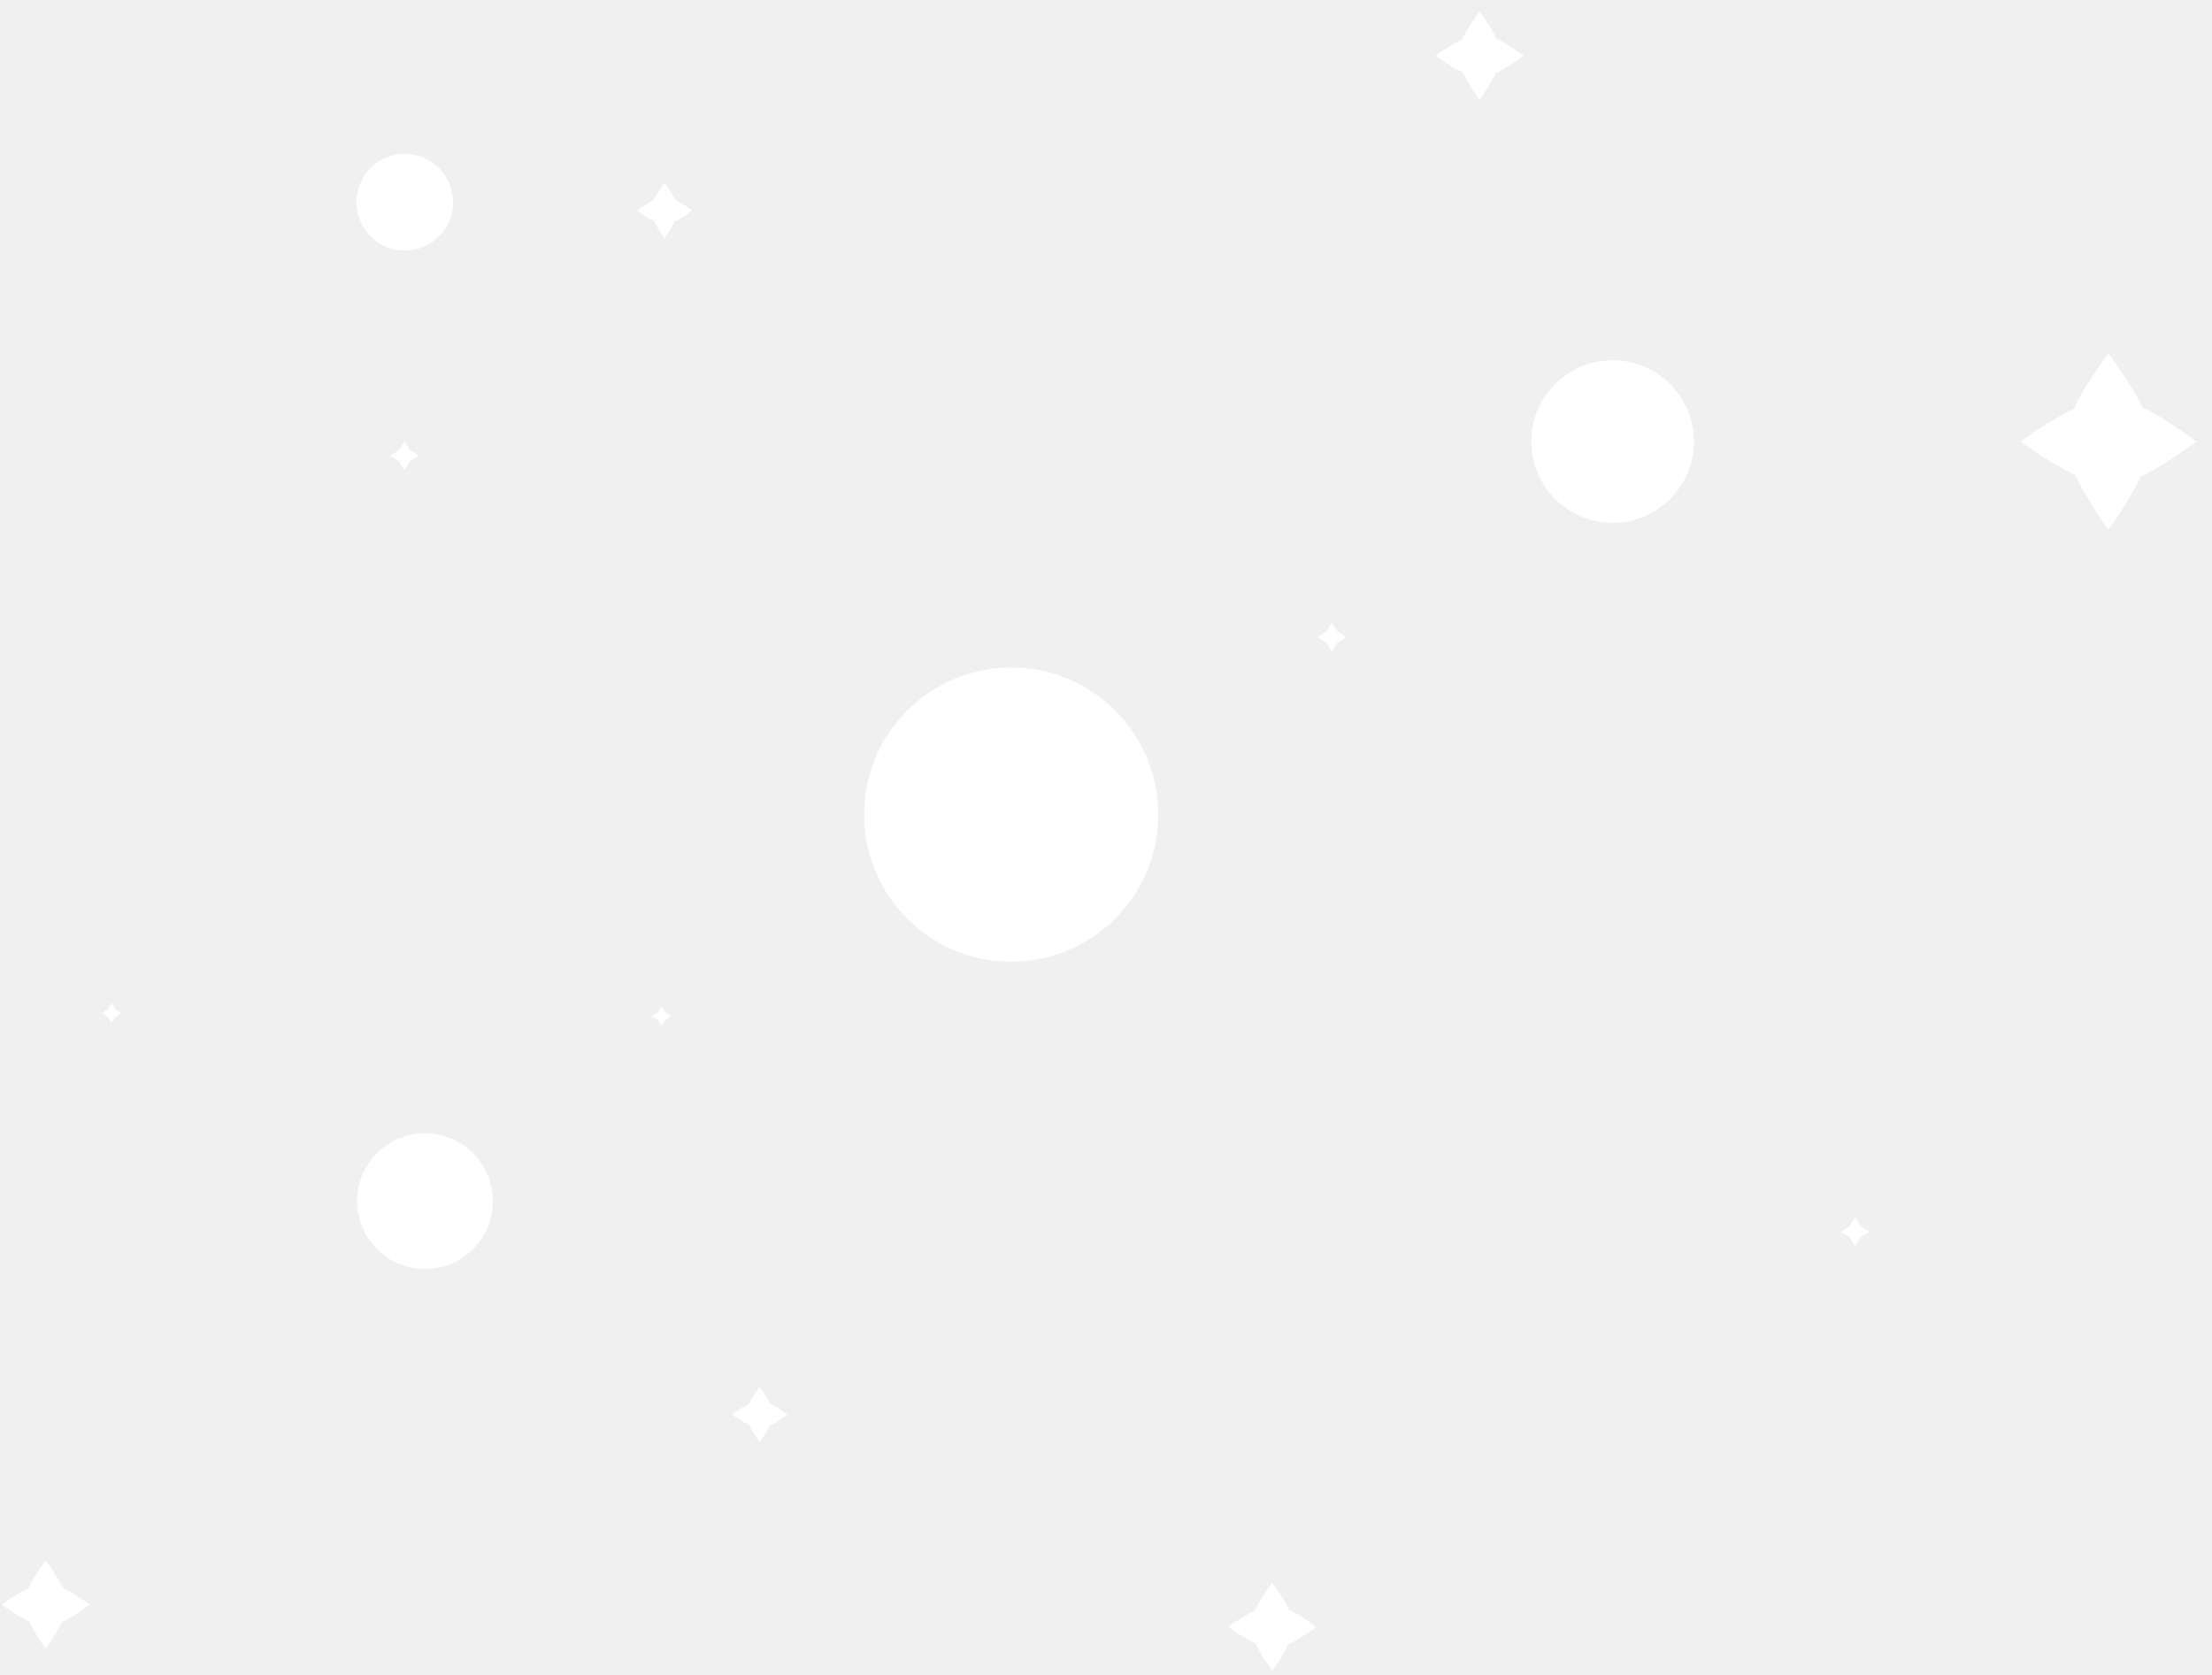
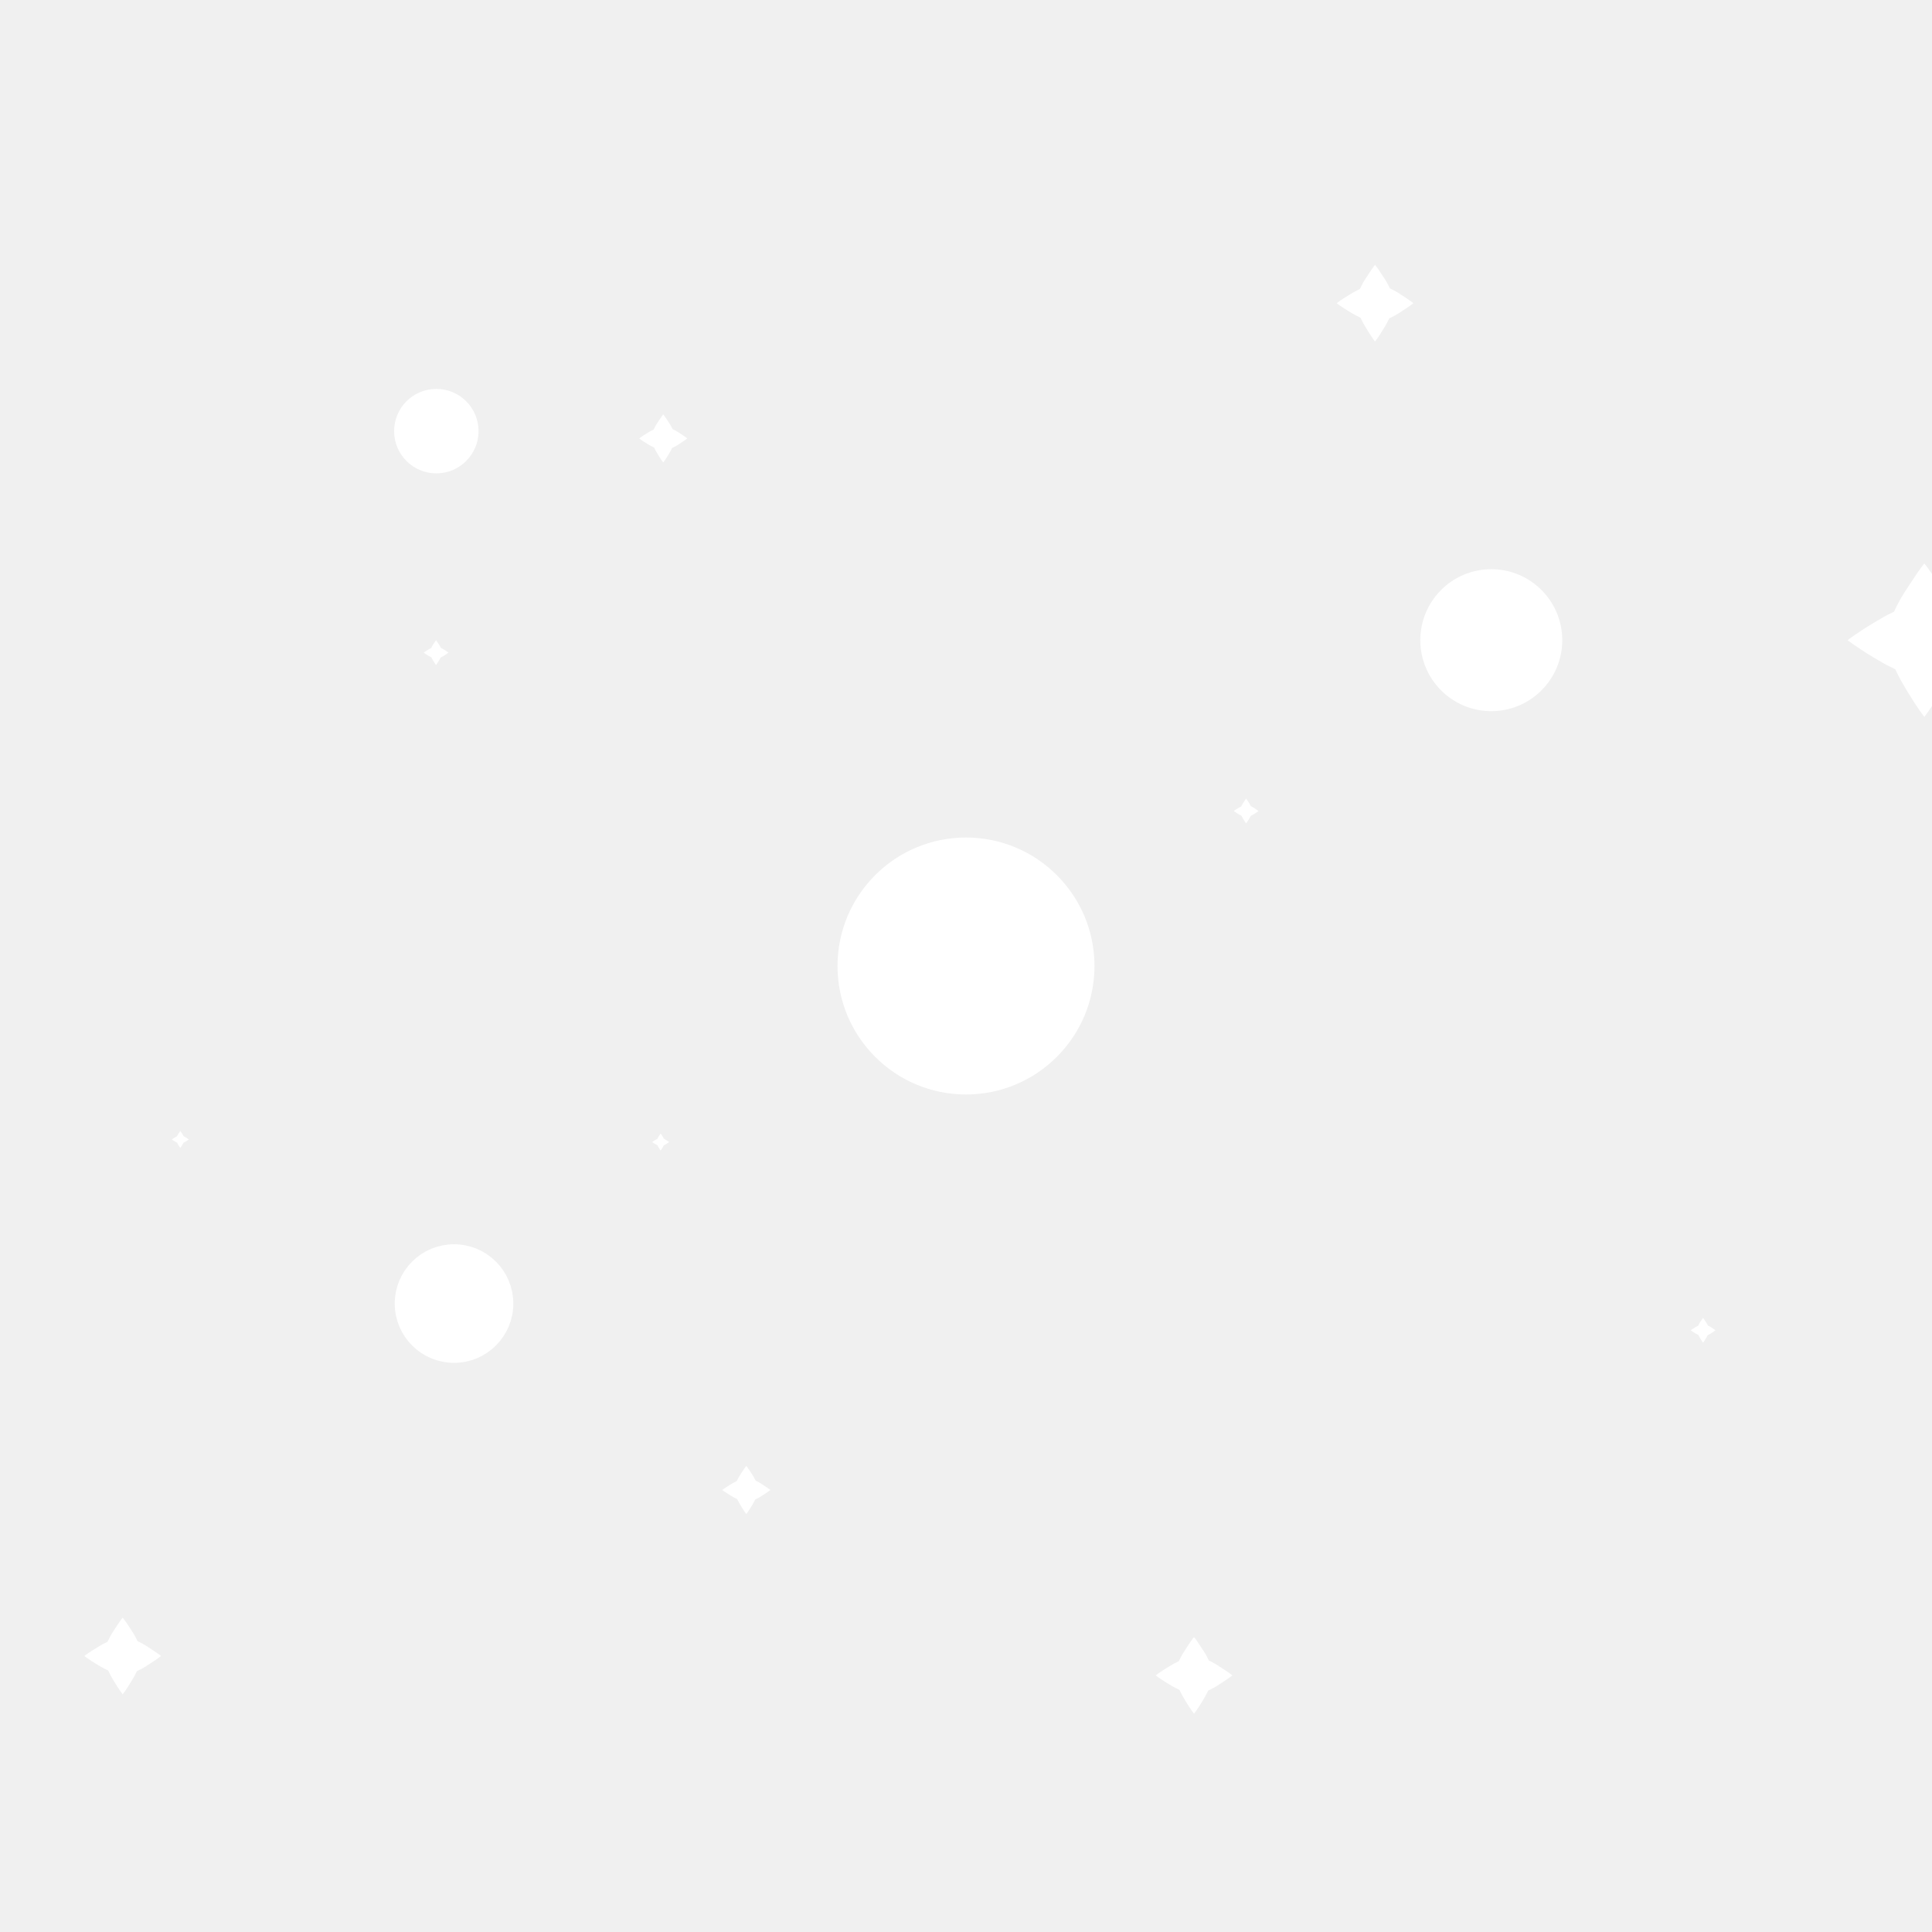
- <svg xmlns="http://www.w3.org/2000/svg" width="100%" height="100%" viewBox="0 0 210 159" version="1.1" xml:space="preserve" style="fill-rule:evenodd;clip-rule:evenodd;stroke-linecap:round;stroke-linejoin:round;stroke-miterlimit:1.5;">
-   <g id="Vision">
-     <circle cx="96" cy="77.333" r="12.5" style="fill:#fff;stroke:#fff;stroke-width:2.93px;" />
-     <circle cx="153.097" cy="41.917" r="6.25" style="fill:#fff;stroke:#fff;stroke-width:2.93px;" />
-     <circle cx="40.349" cy="114.024" r="4.98" style="fill:#fff;stroke:#fff;stroke-width:2.93px;" />
-     <path d="M138.816,3.742l-0.02,0.01c-0.419,0.198 -0.662,0.34 -1,0.543c-1.098,0.66 -1.5,0.994 -1.5,0.994c-0,-0 0.402,0.334 1.5,0.993c0.338,0.204 0.581,0.346 1,0.544l0.088,0.041l0.041,0.089c0.198,0.418 0.34,0.661 0.544,1c0.659,1.097 0.993,1.5 0.993,1.5c0,-0 0.334,-0.403 0.994,-1.5c0.203,-0.339 0.345,-0.582 0.543,-1l0.01,-0.021c0.039,-0.018 0.079,-0.037 0.12,-0.056c0.691,-0.327 1.03,-0.581 1.5,-0.885c0.768,-0.496 1,-0.705 1,-0.705c-0,-0 -0.232,-0.209 -1,-0.705c-0.47,-0.304 -0.809,-0.559 -1.5,-0.886c-0.018,-0.008 -0.035,-0.016 -0.052,-0.024c-0.008,-0.017 -0.016,-0.034 -0.024,-0.052c-0.327,-0.691 -0.582,-1.029 -0.885,-1.5c-0.497,-0.768 -0.706,-1 -0.706,-1c0,0 -0.209,0.232 -0.705,1c-0.304,0.471 -0.558,0.809 -0.885,1.5c-0.019,0.041 -0.038,0.081 -0.056,0.12Z" style="fill:#fff;" />
-     <path d="M196.874,38.824l-0.041,0.019c-0.836,0.396 -1.323,0.68 -2,1.087c-2.194,1.319 -3,1.987 -3,1.987c0,-0 0.806,0.667 3,1.987c0.677,0.407 1.164,0.691 2,1.086l0.177,0.084l0.083,0.176c0.396,0.837 0.68,1.323 1.087,2c1.319,2.195 1.987,3 1.987,3c-0,-0 0.667,-0.805 1.987,-3c0.407,-0.677 0.691,-1.163 1.086,-2l0.02,-0.041c0.079,-0.036 0.159,-0.073 0.24,-0.111c1.382,-0.655 2.059,-1.163 3,-1.771c1.536,-0.992 2,-1.41 2,-1.41c-0,-0 -0.464,-0.419 -2,-1.411c-0.941,-0.608 -1.618,-1.116 -3,-1.77c-0.035,-0.017 -0.069,-0.033 -0.104,-0.049c-0.016,-0.034 -0.032,-0.069 -0.048,-0.104c-0.655,-1.381 -1.163,-2.059 -1.771,-3c-0.992,-1.535 -1.41,-2 -1.41,-2c-0,0 -0.419,0.465 -1.411,2c-0.608,0.941 -1.116,1.619 -1.77,3c-0.039,0.081 -0.076,0.161 -0.112,0.241Z" style="fill:#fff;" />
-     <path d="M119.138,152.896l-0.02,0.009c-0.419,0.198 -0.662,0.34 -1,0.544c-1.098,0.659 -1.5,0.993 -1.5,0.993c-0,0 0.402,0.334 1.5,0.994c0.338,0.203 0.581,0.345 1,0.543l0.088,0.042l0.042,0.088c0.198,0.418 0.339,0.661 0.543,1c0.66,1.097 0.993,1.5 0.993,1.5c0,-0 0.334,-0.403 0.994,-1.5c0.203,-0.339 0.345,-0.582 0.543,-1l0.01,-0.021c0.04,-0.018 0.08,-0.036 0.12,-0.055c0.691,-0.327 1.03,-0.582 1.5,-0.885c0.768,-0.497 1,-0.706 1,-0.706c0,0 -0.232,-0.209 -1,-0.705c-0.47,-0.304 -0.809,-0.558 -1.5,-0.885c-0.017,-0.008 -0.035,-0.017 -0.052,-0.025c-0.008,-0.017 -0.016,-0.034 -0.024,-0.051c-0.327,-0.691 -0.581,-1.03 -0.885,-1.5c-0.496,-0.768 -0.706,-1 -0.706,-1c0,-0 -0.209,0.232 -0.705,1c-0.304,0.47 -0.558,0.809 -0.885,1.5c-0.019,0.04 -0.038,0.08 -0.056,0.12Z" style="fill:#fff;" />
-     <path d="M2.687,150.787l-0.02,0.01c-0.419,0.197 -0.662,0.339 -1,0.543c-1.098,0.66 -1.5,0.993 -1.5,0.993c-0,0 0.402,0.334 1.5,0.994c0.338,0.203 0.581,0.345 1,0.543l0.088,0.042l0.042,0.088c0.197,0.418 0.339,0.662 0.543,1c0.66,1.097 0.993,1.5 0.993,1.5c0,-0 0.334,-0.403 0.994,-1.5c0.203,-0.338 0.345,-0.582 0.543,-1l0.01,-0.021c0.04,-0.018 0.08,-0.036 0.12,-0.055c0.691,-0.327 1.03,-0.581 1.5,-0.885c0.768,-0.497 1,-0.706 1,-0.706c-0,0 -0.232,-0.209 -1,-0.705c-0.47,-0.304 -0.809,-0.558 -1.5,-0.885c-0.017,-0.008 -0.035,-0.016 -0.052,-0.024c-0.008,-0.018 -0.016,-0.035 -0.024,-0.052c-0.327,-0.691 -0.581,-1.03 -0.885,-1.5c-0.497,-0.768 -0.706,-1 -0.706,-1c0,-0 -0.209,0.232 -0.705,1c-0.304,0.47 -0.558,0.809 -0.885,1.5c-0.019,0.04 -0.038,0.08 -0.056,0.12Z" style="fill:#fff;" />
-     <path d="M62.057,19.017l-0.013,0.006c-0.262,0.125 -0.415,0.214 -0.627,0.341c-0.689,0.414 -0.941,0.624 -0.941,0.624c-0,-0 0.252,0.209 0.941,0.623c0.212,0.128 0.365,0.217 0.627,0.341l0.056,0.026l0.026,0.056c0.124,0.262 0.213,0.415 0.341,0.627c0.414,0.689 0.623,0.941 0.623,0.941c-0,0 0.209,-0.252 0.623,-0.941c0.128,-0.212 0.217,-0.365 0.341,-0.627l0.006,-0.013c0.025,-0.012 0.05,-0.023 0.076,-0.035c0.433,-0.205 0.646,-0.365 0.941,-0.556c0.482,-0.311 0.627,-0.442 0.627,-0.442c0,-0 -0.145,-0.131 -0.627,-0.443c-0.295,-0.19 -0.508,-0.35 -0.941,-0.555c-0.011,-0.005 -0.022,-0.01 -0.033,-0.015c-0.005,-0.011 -0.01,-0.022 -0.015,-0.033c-0.205,-0.434 -0.365,-0.646 -0.555,-0.941c-0.312,-0.482 -0.443,-0.628 -0.443,-0.628c-0,0 -0.131,0.146 -0.443,0.628c-0.19,0.295 -0.35,0.507 -0.555,0.941c-0.012,0.025 -0.024,0.05 -0.035,0.075Z" style="fill:#fff;" />
-     <path d="M71.088,133.317l-0.013,0.006c-0.262,0.125 -0.415,0.214 -0.627,0.341c-0.689,0.414 -0.941,0.624 -0.941,0.624c-0,-0 0.252,0.209 0.941,0.623c0.212,0.128 0.365,0.217 0.627,0.341l0.056,0.026l0.026,0.056c0.124,0.262 0.213,0.415 0.341,0.627c0.414,0.689 0.623,0.941 0.623,0.941c0,0 0.21,-0.252 0.623,-0.941c0.128,-0.212 0.217,-0.365 0.341,-0.627l0.007,-0.013c0.024,-0.012 0.049,-0.023 0.075,-0.035c0.433,-0.205 0.646,-0.365 0.941,-0.556c0.482,-0.311 0.628,-0.442 0.628,-0.442c-0,-0 -0.146,-0.131 -0.628,-0.443c-0.295,-0.19 -0.508,-0.35 -0.941,-0.555c-0.011,-0.005 -0.022,-0.01 -0.033,-0.015c-0.005,-0.011 -0.01,-0.022 -0.015,-0.033c-0.205,-0.434 -0.365,-0.646 -0.555,-0.941c-0.312,-0.482 -0.443,-0.628 -0.443,-0.628c0,0 -0.131,0.146 -0.442,0.628c-0.191,0.295 -0.351,0.507 -0.556,0.941c-0.012,0.025 -0.023,0.05 -0.035,0.075Z" style="fill:#fff;" />
-     <path d="M37.864,42.772l-0.006,0.003c-0.135,0.064 -0.214,0.11 -0.323,0.176c-0.354,0.212 -0.484,0.32 -0.484,0.32c0,0 0.13,0.108 0.484,0.321c0.109,0.065 0.188,0.111 0.323,0.175l0.028,0.013l0.014,0.029c0.064,0.135 0.109,0.213 0.175,0.323c0.213,0.354 0.321,0.484 0.321,0.484c-0,-0 0.107,-0.13 0.32,-0.484c0.066,-0.11 0.112,-0.188 0.175,-0.323l0.004,-0.007c0.012,-0.006 0.025,-0.012 0.038,-0.018c0.223,-0.105 0.333,-0.187 0.484,-0.285c0.248,-0.16 0.323,-0.228 0.323,-0.228c-0,0 -0.075,-0.067 -0.323,-0.227c-0.151,-0.099 -0.261,-0.181 -0.484,-0.286c-0.005,-0.003 -0.011,-0.005 -0.016,-0.008c-0.003,-0.005 -0.006,-0.011 -0.008,-0.017c-0.106,-0.223 -0.188,-0.332 -0.286,-0.484c-0.16,-0.247 -0.227,-0.322 -0.227,-0.322c-0,-0 -0.068,0.075 -0.228,0.322c-0.098,0.152 -0.18,0.261 -0.286,0.484c-0.006,0.013 -0.012,0.026 -0.018,0.039Z" style="fill:#fff;" />
-     <path d="M125.918,59.988l-0.007,0.003c-0.135,0.064 -0.213,0.109 -0.323,0.175c-0.354,0.213 -0.484,0.321 -0.484,0.321c0,-0 0.13,0.107 0.484,0.32c0.11,0.066 0.188,0.112 0.323,0.176l0.029,0.013l0.013,0.028c0.064,0.135 0.11,0.214 0.175,0.323c0.213,0.354 0.321,0.484 0.321,0.484c-0,0 0.108,-0.13 0.32,-0.484c0.066,-0.109 0.112,-0.188 0.176,-0.323l0.003,-0.006c0.013,-0.006 0.026,-0.012 0.039,-0.018c0.223,-0.106 0.332,-0.188 0.484,-0.286c0.247,-0.16 0.322,-0.227 0.322,-0.227c0,-0 -0.075,-0.068 -0.322,-0.228c-0.152,-0.098 -0.261,-0.18 -0.484,-0.286c-0.006,-0.002 -0.012,-0.005 -0.017,-0.007c-0.003,-0.006 -0.005,-0.011 -0.008,-0.017c-0.105,-0.223 -0.187,-0.332 -0.286,-0.484c-0.16,-0.248 -0.227,-0.323 -0.227,-0.323c-0,0 -0.068,0.075 -0.228,0.323c-0.098,0.152 -0.18,0.261 -0.285,0.484c-0.006,0.013 -0.012,0.026 -0.018,0.039Z" style="fill:#fff;" />
-     <path d="M175.589,116.432l-0.007,0.003c-0.135,0.064 -0.213,0.11 -0.322,0.176c-0.355,0.212 -0.484,0.32 -0.484,0.32c-0,0 0.129,0.108 0.484,0.321c0.109,0.065 0.187,0.111 0.322,0.175l0.029,0.013l0.013,0.029c0.064,0.135 0.11,0.213 0.175,0.323c0.213,0.354 0.321,0.484 0.321,0.484c-0,-0 0.108,-0.13 0.321,-0.484c0.065,-0.11 0.111,-0.188 0.175,-0.323l0.003,-0.007c0.013,-0.006 0.026,-0.012 0.039,-0.018c0.223,-0.105 0.332,-0.187 0.484,-0.285c0.248,-0.16 0.322,-0.228 0.322,-0.228c0,0 -0.074,-0.067 -0.322,-0.227c-0.152,-0.099 -0.261,-0.181 -0.484,-0.286c-0.006,-0.003 -0.011,-0.005 -0.017,-0.008c-0.003,-0.005 -0.005,-0.011 -0.008,-0.017c-0.105,-0.223 -0.187,-0.332 -0.285,-0.484c-0.161,-0.247 -0.228,-0.322 -0.228,-0.322c-0,-0 -0.067,0.075 -0.228,0.322c-0.098,0.152 -0.18,0.261 -0.285,0.484c-0.006,0.013 -0.012,0.026 -0.018,0.039Z" style="fill:#fff;" />
-     <path d="M10.233,95.846l-0.005,0.002c-0.092,0.044 -0.146,0.075 -0.221,0.12c-0.242,0.146 -0.331,0.22 -0.331,0.22c-0,-0 0.089,0.074 0.331,0.219c0.075,0.045 0.129,0.077 0.221,0.121l0.02,0.009l0.009,0.019c0.044,0.093 0.075,0.146 0.12,0.221c0.146,0.243 0.22,0.332 0.22,0.332c-0,-0 0.073,-0.089 0.219,-0.332c0.045,-0.075 0.077,-0.128 0.12,-0.221l0.003,-0.004c0.008,-0.004 0.017,-0.008 0.026,-0.013c0.153,-0.072 0.228,-0.128 0.332,-0.195c0.169,-0.11 0.221,-0.156 0.221,-0.156c-0,-0 -0.052,-0.046 -0.221,-0.156c-0.104,-0.067 -0.179,-0.124 -0.332,-0.196c-0.004,-0.002 -0.008,-0.003 -0.011,-0.005c-0.002,-0.004 -0.004,-0.008 -0.006,-0.012c-0.072,-0.152 -0.128,-0.227 -0.195,-0.331c-0.11,-0.17 -0.156,-0.221 -0.156,-0.221c-0,-0 -0.047,0.051 -0.156,0.221c-0.067,0.104 -0.124,0.179 -0.196,0.331c-0.004,0.009 -0.008,0.018 -0.012,0.027Z" style="fill:#fff;" />
-     <path d="M62.444,96.128l-0.005,0.002c-0.092,0.044 -0.146,0.075 -0.221,0.12c-0.242,0.146 -0.331,0.22 -0.331,0.22c-0,-0 0.089,0.074 0.331,0.22c0.075,0.045 0.129,0.076 0.221,0.12l0.02,0.009l0.009,0.019c0.044,0.093 0.075,0.147 0.12,0.222c0.146,0.242 0.22,0.331 0.22,0.331c-0,0 0.074,-0.089 0.219,-0.331c0.045,-0.075 0.077,-0.129 0.121,-0.222l0.002,-0.004c0.008,-0.004 0.017,-0.008 0.026,-0.012c0.153,-0.073 0.228,-0.129 0.332,-0.196c0.17,-0.11 0.221,-0.156 0.221,-0.156c-0,-0 -0.051,-0.046 -0.221,-0.156c-0.104,-0.067 -0.179,-0.123 -0.332,-0.196c-0.004,-0.001 -0.007,-0.003 -0.011,-0.005c-0.002,-0.004 -0.004,-0.008 -0.006,-0.011c-0.072,-0.153 -0.128,-0.228 -0.195,-0.332c-0.11,-0.17 -0.156,-0.221 -0.156,-0.221c-0,-0 -0.046,0.051 -0.156,0.221c-0.067,0.104 -0.124,0.179 -0.196,0.332c-0.004,0.009 -0.008,0.017 -0.012,0.026Z" style="fill:#fff;" />
-     <circle cx="38.426" cy="19.195" r="3.125" style="fill:#fff;stroke:#fff;stroke-width:2.93px;" />
+ <svg xmlns="http://www.w3.org/2000/svg" width="100%" height="100%" viewBox="0 0 275 275" version="1.1" xml:space="preserve" style="fill-rule:evenodd;clip-rule:evenodd;stroke-linecap:round;stroke-linejoin:round;stroke-miterlimit:1.5;">
+   <g transform="translate(137.5, 137.5) scale(1.3095) translate(-96, -77.333)">
+     <g id="Vision">
+       <circle cx="96" cy="77.333" r="12.5" style="fill:#fff;stroke:#fff;stroke-width:2.93px;" />
+       <circle cx="153.097" cy="41.917" r="6.25" style="fill:#fff;stroke:#fff;stroke-width:2.93px;" />
+       <circle cx="40.349" cy="114.024" r="4.98" style="fill:#fff;stroke:#fff;stroke-width:2.93px;" />
+       <path d="M138.816,3.742l-0.02,0.01c-0.419,0.198 -0.662,0.34 -1,0.543c-1.098,0.66 -1.5,0.994 -1.5,0.994c-0,-0 0.402,0.334 1.5,0.993c0.338,0.204 0.581,0.346 1,0.544l0.088,0.041l0.041,0.089c0.198,0.418 0.34,0.661 0.544,1c0.659,1.097 0.993,1.5 0.993,1.5c0,-0 0.334,-0.403 0.994,-1.5c0.203,-0.339 0.345,-0.582 0.543,-1l0.01,-0.021c0.039,-0.018 0.079,-0.037 0.12,-0.056c0.691,-0.327 1.03,-0.581 1.5,-0.885c0.768,-0.496 1,-0.705 1,-0.705c-0,-0 -0.232,-0.209 -1,-0.705c-0.47,-0.304 -0.809,-0.559 -1.5,-0.886c-0.018,-0.008 -0.035,-0.016 -0.052,-0.024c-0.008,-0.017 -0.016,-0.034 -0.024,-0.052c-0.327,-0.691 -0.582,-1.029 -0.885,-1.5c-0.497,-0.768 -0.706,-1 -0.706,-1c0,0 -0.209,0.232 -0.705,1c-0.304,0.471 -0.558,0.809 -0.885,1.5c-0.019,0.041 -0.038,0.081 -0.056,0.12Z" style="fill:#fff;" />
+       <path d="M196.874,38.824l-0.041,0.019c-0.836,0.396 -1.323,0.68 -2,1.087c-2.194,1.319 -3,1.987 -3,1.987c0,-0 0.806,0.667 3,1.987c0.677,0.407 1.164,0.691 2,1.086l0.177,0.084l0.083,0.176c0.396,0.837 0.68,1.323 1.087,2c1.319,2.195 1.987,3 1.987,3c-0,-0 0.667,-0.805 1.987,-3c0.407,-0.677 0.691,-1.163 1.086,-2l0.02,-0.041c0.079,-0.036 0.159,-0.073 0.24,-0.111c1.382,-0.655 2.059,-1.163 3,-1.771c1.536,-0.992 2,-1.41 2,-1.41c-0,-0 -0.464,-0.419 -2,-1.411c-0.941,-0.608 -1.618,-1.116 -3,-1.77c-0.035,-0.017 -0.069,-0.033 -0.104,-0.049c-0.016,-0.034 -0.032,-0.069 -0.048,-0.104c-0.655,-1.381 -1.163,-2.059 -1.771,-3c-0.992,-1.535 -1.41,-2 -1.41,-2c-0,0 -0.419,0.465 -1.411,2c-0.608,0.941 -1.116,1.619 -1.77,3c-0.039,0.081 -0.076,0.161 -0.112,0.241Z" style="fill:#fff;" />
+       <path d="M119.138,152.896l-0.02,0.009c-0.419,0.198 -0.662,0.34 -1,0.544c-1.098,0.659 -1.5,0.993 -1.5,0.993c-0,0 0.402,0.334 1.5,0.994c0.338,0.203 0.581,0.345 1,0.543l0.088,0.042l0.042,0.088c0.198,0.418 0.339,0.661 0.543,1c0.66,1.097 0.993,1.5 0.993,1.5c0,-0 0.334,-0.403 0.994,-1.5c0.203,-0.339 0.345,-0.582 0.543,-1l0.01,-0.021c0.04,-0.018 0.08,-0.036 0.12,-0.055c0.691,-0.327 1.03,-0.582 1.5,-0.885c0.768,-0.497 1,-0.706 1,-0.706c0,0 -0.232,-0.209 -1,-0.705c-0.47,-0.304 -0.809,-0.558 -1.5,-0.885c-0.017,-0.008 -0.035,-0.017 -0.052,-0.025c-0.008,-0.017 -0.016,-0.034 -0.024,-0.051c-0.327,-0.691 -0.581,-1.03 -0.885,-1.5c-0.496,-0.768 -0.706,-1 -0.706,-1c0,-0 -0.209,0.232 -0.705,1c-0.304,0.47 -0.558,0.809 -0.885,1.5c-0.019,0.04 -0.038,0.08 -0.056,0.12Z" style="fill:#fff;" />
+       <path d="M2.687,150.787l-0.02,0.01c-0.419,0.197 -0.662,0.339 -1,0.543c-1.098,0.66 -1.5,0.993 -1.5,0.993c-0,0 0.402,0.334 1.5,0.994c0.338,0.203 0.581,0.345 1,0.543l0.088,0.042l0.042,0.088c0.197,0.418 0.339,0.662 0.543,1c0.66,1.097 0.993,1.5 0.993,1.5c0,-0 0.334,-0.403 0.994,-1.5c0.203,-0.338 0.345,-0.582 0.543,-1l0.01,-0.021c0.04,-0.018 0.08,-0.036 0.12,-0.055c0.691,-0.327 1.03,-0.581 1.5,-0.885c0.768,-0.497 1,-0.706 1,-0.706c-0,0 -0.232,-0.209 -1,-0.705c-0.47,-0.304 -0.809,-0.558 -1.5,-0.885c-0.017,-0.008 -0.035,-0.016 -0.052,-0.024c-0.008,-0.018 -0.016,-0.035 -0.024,-0.052c-0.327,-0.691 -0.581,-1.03 -0.885,-1.5c-0.497,-0.768 -0.706,-1 -0.706,-1c0,-0 -0.209,0.232 -0.705,1c-0.304,0.47 -0.558,0.809 -0.885,1.5c-0.019,0.04 -0.038,0.08 -0.056,0.12Z" style="fill:#fff;" />
+       <path d="M62.057,19.017l-0.013,0.006c-0.262,0.125 -0.415,0.214 -0.627,0.341c-0.689,0.414 -0.941,0.624 -0.941,0.624c-0,-0 0.252,0.209 0.941,0.623c0.212,0.128 0.365,0.217 0.627,0.341l0.056,0.026l0.026,0.056c0.124,0.262 0.213,0.415 0.341,0.627c0.414,0.689 0.623,0.941 0.623,0.941c-0,0 0.209,-0.252 0.623,-0.941c0.128,-0.212 0.217,-0.365 0.341,-0.627l0.006,-0.013c0.025,-0.012 0.05,-0.023 0.076,-0.035c0.433,-0.205 0.646,-0.365 0.941,-0.556c0.482,-0.311 0.627,-0.442 0.627,-0.442c0,-0 -0.145,-0.131 -0.627,-0.443c-0.295,-0.19 -0.508,-0.35 -0.941,-0.555c-0.011,-0.005 -0.022,-0.01 -0.033,-0.015c-0.005,-0.011 -0.01,-0.022 -0.015,-0.033c-0.205,-0.434 -0.365,-0.646 -0.555,-0.941c-0.312,-0.482 -0.443,-0.628 -0.443,-0.628c-0,0 -0.131,0.146 -0.443,0.628c-0.19,0.295 -0.35,0.507 -0.555,0.941c-0.012,0.025 -0.024,0.05 -0.035,0.075Z" style="fill:#fff;" />
+       <path d="M71.088,133.317l-0.013,0.006c-0.262,0.125 -0.415,0.214 -0.627,0.341c-0.689,0.414 -0.941,0.624 -0.941,0.624c-0,-0 0.252,0.209 0.941,0.623c0.212,0.128 0.365,0.217 0.627,0.341l0.056,0.026l0.026,0.056c0.124,0.262 0.213,0.415 0.341,0.627c0.414,0.689 0.623,0.941 0.623,0.941c0,0 0.21,-0.252 0.623,-0.941c0.128,-0.212 0.217,-0.365 0.341,-0.627l0.007,-0.013c0.024,-0.012 0.049,-0.023 0.075,-0.035c0.433,-0.205 0.646,-0.365 0.941,-0.556c0.482,-0.311 0.628,-0.442 0.628,-0.442c-0,-0 -0.146,-0.131 -0.628,-0.443c-0.295,-0.19 -0.508,-0.35 -0.941,-0.555c-0.011,-0.005 -0.022,-0.01 -0.033,-0.015c-0.005,-0.011 -0.01,-0.022 -0.015,-0.033c-0.205,-0.434 -0.365,-0.646 -0.555,-0.941c-0.312,-0.482 -0.443,-0.628 -0.443,-0.628c0,0 -0.131,0.146 -0.442,0.628c-0.191,0.295 -0.351,0.507 -0.556,0.941c-0.012,0.025 -0.023,0.05 -0.035,0.075Z" style="fill:#fff;" />
+       <path d="M37.864,42.772l-0.006,0.003c-0.135,0.064 -0.214,0.11 -0.323,0.176c-0.354,0.212 -0.484,0.32 -0.484,0.32c0,0 0.13,0.108 0.484,0.321c0.109,0.065 0.188,0.111 0.323,0.175l0.028,0.013l0.014,0.029c0.064,0.135 0.109,0.213 0.175,0.323c0.213,0.354 0.321,0.484 0.321,0.484c-0,-0 0.107,-0.13 0.32,-0.484c0.066,-0.11 0.112,-0.188 0.175,-0.323l0.004,-0.007c0.012,-0.006 0.025,-0.012 0.038,-0.018c0.223,-0.105 0.333,-0.187 0.484,-0.285c0.248,-0.16 0.323,-0.228 0.323,-0.228c-0,0 -0.075,-0.067 -0.323,-0.227c-0.151,-0.099 -0.261,-0.181 -0.484,-0.286c-0.005,-0.003 -0.011,-0.005 -0.016,-0.008c-0.003,-0.005 -0.006,-0.011 -0.008,-0.017c-0.106,-0.223 -0.188,-0.332 -0.286,-0.484c-0.16,-0.247 -0.227,-0.322 -0.227,-0.322c-0,-0 -0.068,0.075 -0.228,0.322c-0.098,0.152 -0.18,0.261 -0.286,0.484c-0.006,0.013 -0.012,0.026 -0.018,0.039Z" style="fill:#fff;" />
+       <path d="M125.918,59.988l-0.007,0.003c-0.135,0.064 -0.213,0.109 -0.323,0.175c-0.354,0.213 -0.484,0.321 -0.484,0.321c0,-0 0.13,0.107 0.484,0.32c0.11,0.066 0.188,0.112 0.323,0.176l0.029,0.013l0.013,0.028c0.064,0.135 0.11,0.214 0.175,0.323c0.213,0.354 0.321,0.484 0.321,0.484c-0,0 0.108,-0.13 0.32,-0.484c0.066,-0.109 0.112,-0.188 0.176,-0.323l0.003,-0.006c0.013,-0.006 0.026,-0.012 0.039,-0.018c0.223,-0.106 0.332,-0.188 0.484,-0.286c0.247,-0.16 0.322,-0.227 0.322,-0.227c0,-0 -0.075,-0.068 -0.322,-0.228c-0.152,-0.098 -0.261,-0.18 -0.484,-0.286c-0.006,-0.002 -0.012,-0.005 -0.017,-0.007c-0.003,-0.006 -0.005,-0.011 -0.008,-0.017c-0.105,-0.223 -0.187,-0.332 -0.286,-0.484c-0.16,-0.248 -0.227,-0.323 -0.227,-0.323c-0,0 -0.068,0.075 -0.228,0.323c-0.098,0.152 -0.18,0.261 -0.285,0.484c-0.006,0.013 -0.012,0.026 -0.018,0.039Z" style="fill:#fff;" />
+       <path d="M175.589,116.432l-0.007,0.003c-0.135,0.064 -0.213,0.11 -0.322,0.176c-0.355,0.212 -0.484,0.32 -0.484,0.32c-0,0 0.129,0.108 0.484,0.321c0.109,0.065 0.187,0.111 0.322,0.175l0.029,0.013l0.013,0.029c0.064,0.135 0.11,0.213 0.175,0.323c0.213,0.354 0.321,0.484 0.321,0.484c-0,-0 0.108,-0.13 0.321,-0.484c0.065,-0.11 0.111,-0.188 0.175,-0.323l0.003,-0.007c0.013,-0.006 0.026,-0.012 0.039,-0.018c0.223,-0.105 0.332,-0.187 0.484,-0.285c0.248,-0.16 0.322,-0.228 0.322,-0.228c0,0 -0.074,-0.067 -0.322,-0.227c-0.152,-0.099 -0.261,-0.181 -0.484,-0.286c-0.006,-0.003 -0.011,-0.005 -0.017,-0.008c-0.003,-0.005 -0.005,-0.011 -0.008,-0.017c-0.105,-0.223 -0.187,-0.332 -0.285,-0.484c-0.161,-0.247 -0.228,-0.322 -0.228,-0.322c-0,-0 -0.067,0.075 -0.228,0.322c-0.098,0.152 -0.18,0.261 -0.285,0.484c-0.006,0.013 -0.012,0.026 -0.018,0.039Z" style="fill:#fff;" />
+       <path d="M10.233,95.846l-0.005,0.002c-0.092,0.044 -0.146,0.075 -0.221,0.12c-0.242,0.146 -0.331,0.22 -0.331,0.22c-0,-0 0.089,0.074 0.331,0.219c0.075,0.045 0.129,0.077 0.221,0.121l0.02,0.009l0.009,0.019c0.044,0.093 0.075,0.146 0.12,0.221c0.146,0.243 0.22,0.332 0.22,0.332c-0,-0 0.073,-0.089 0.219,-0.332c0.045,-0.075 0.077,-0.128 0.12,-0.221l0.003,-0.004c0.008,-0.004 0.017,-0.008 0.026,-0.013c0.153,-0.072 0.228,-0.128 0.332,-0.195c0.169,-0.11 0.221,-0.156 0.221,-0.156c-0,-0 -0.052,-0.046 -0.221,-0.156c-0.104,-0.067 -0.179,-0.124 -0.332,-0.196c-0.004,-0.002 -0.008,-0.003 -0.011,-0.005c-0.002,-0.004 -0.004,-0.008 -0.006,-0.012c-0.072,-0.152 -0.128,-0.227 -0.195,-0.331c-0.11,-0.17 -0.156,-0.221 -0.156,-0.221c-0,-0 -0.047,0.051 -0.156,0.221c-0.067,0.104 -0.124,0.179 -0.196,0.331c-0.004,0.009 -0.008,0.018 -0.012,0.027Z" style="fill:#fff;" />
+       <path d="M62.444,96.128l-0.005,0.002c-0.092,0.044 -0.146,0.075 -0.221,0.12c-0.242,0.146 -0.331,0.22 -0.331,0.22c-0,-0 0.089,0.074 0.331,0.22c0.075,0.045 0.129,0.076 0.221,0.12l0.02,0.009l0.009,0.019c0.044,0.093 0.075,0.147 0.12,0.222c0.146,0.242 0.22,0.331 0.22,0.331c-0,0 0.074,-0.089 0.219,-0.331c0.045,-0.075 0.077,-0.129 0.121,-0.222l0.002,-0.004c0.008,-0.004 0.017,-0.008 0.026,-0.012c0.153,-0.073 0.228,-0.129 0.332,-0.196c0.17,-0.11 0.221,-0.156 0.221,-0.156c-0,-0 -0.051,-0.046 -0.221,-0.156c-0.104,-0.067 -0.179,-0.123 -0.332,-0.196c-0.004,-0.001 -0.007,-0.003 -0.011,-0.005c-0.002,-0.004 -0.004,-0.008 -0.006,-0.011c-0.072,-0.153 -0.128,-0.228 -0.195,-0.332c-0.11,-0.17 -0.156,-0.221 -0.156,-0.221c-0,-0 -0.046,0.051 -0.156,0.221c-0.067,0.104 -0.124,0.179 -0.196,0.332c-0.004,0.009 -0.008,0.017 -0.012,0.026Z" style="fill:#fff;" />
+       <circle cx="38.426" cy="19.195" r="3.125" style="fill:#fff;stroke:#fff;stroke-width:2.93px;" />
+     </g>
  </g>
</svg>
